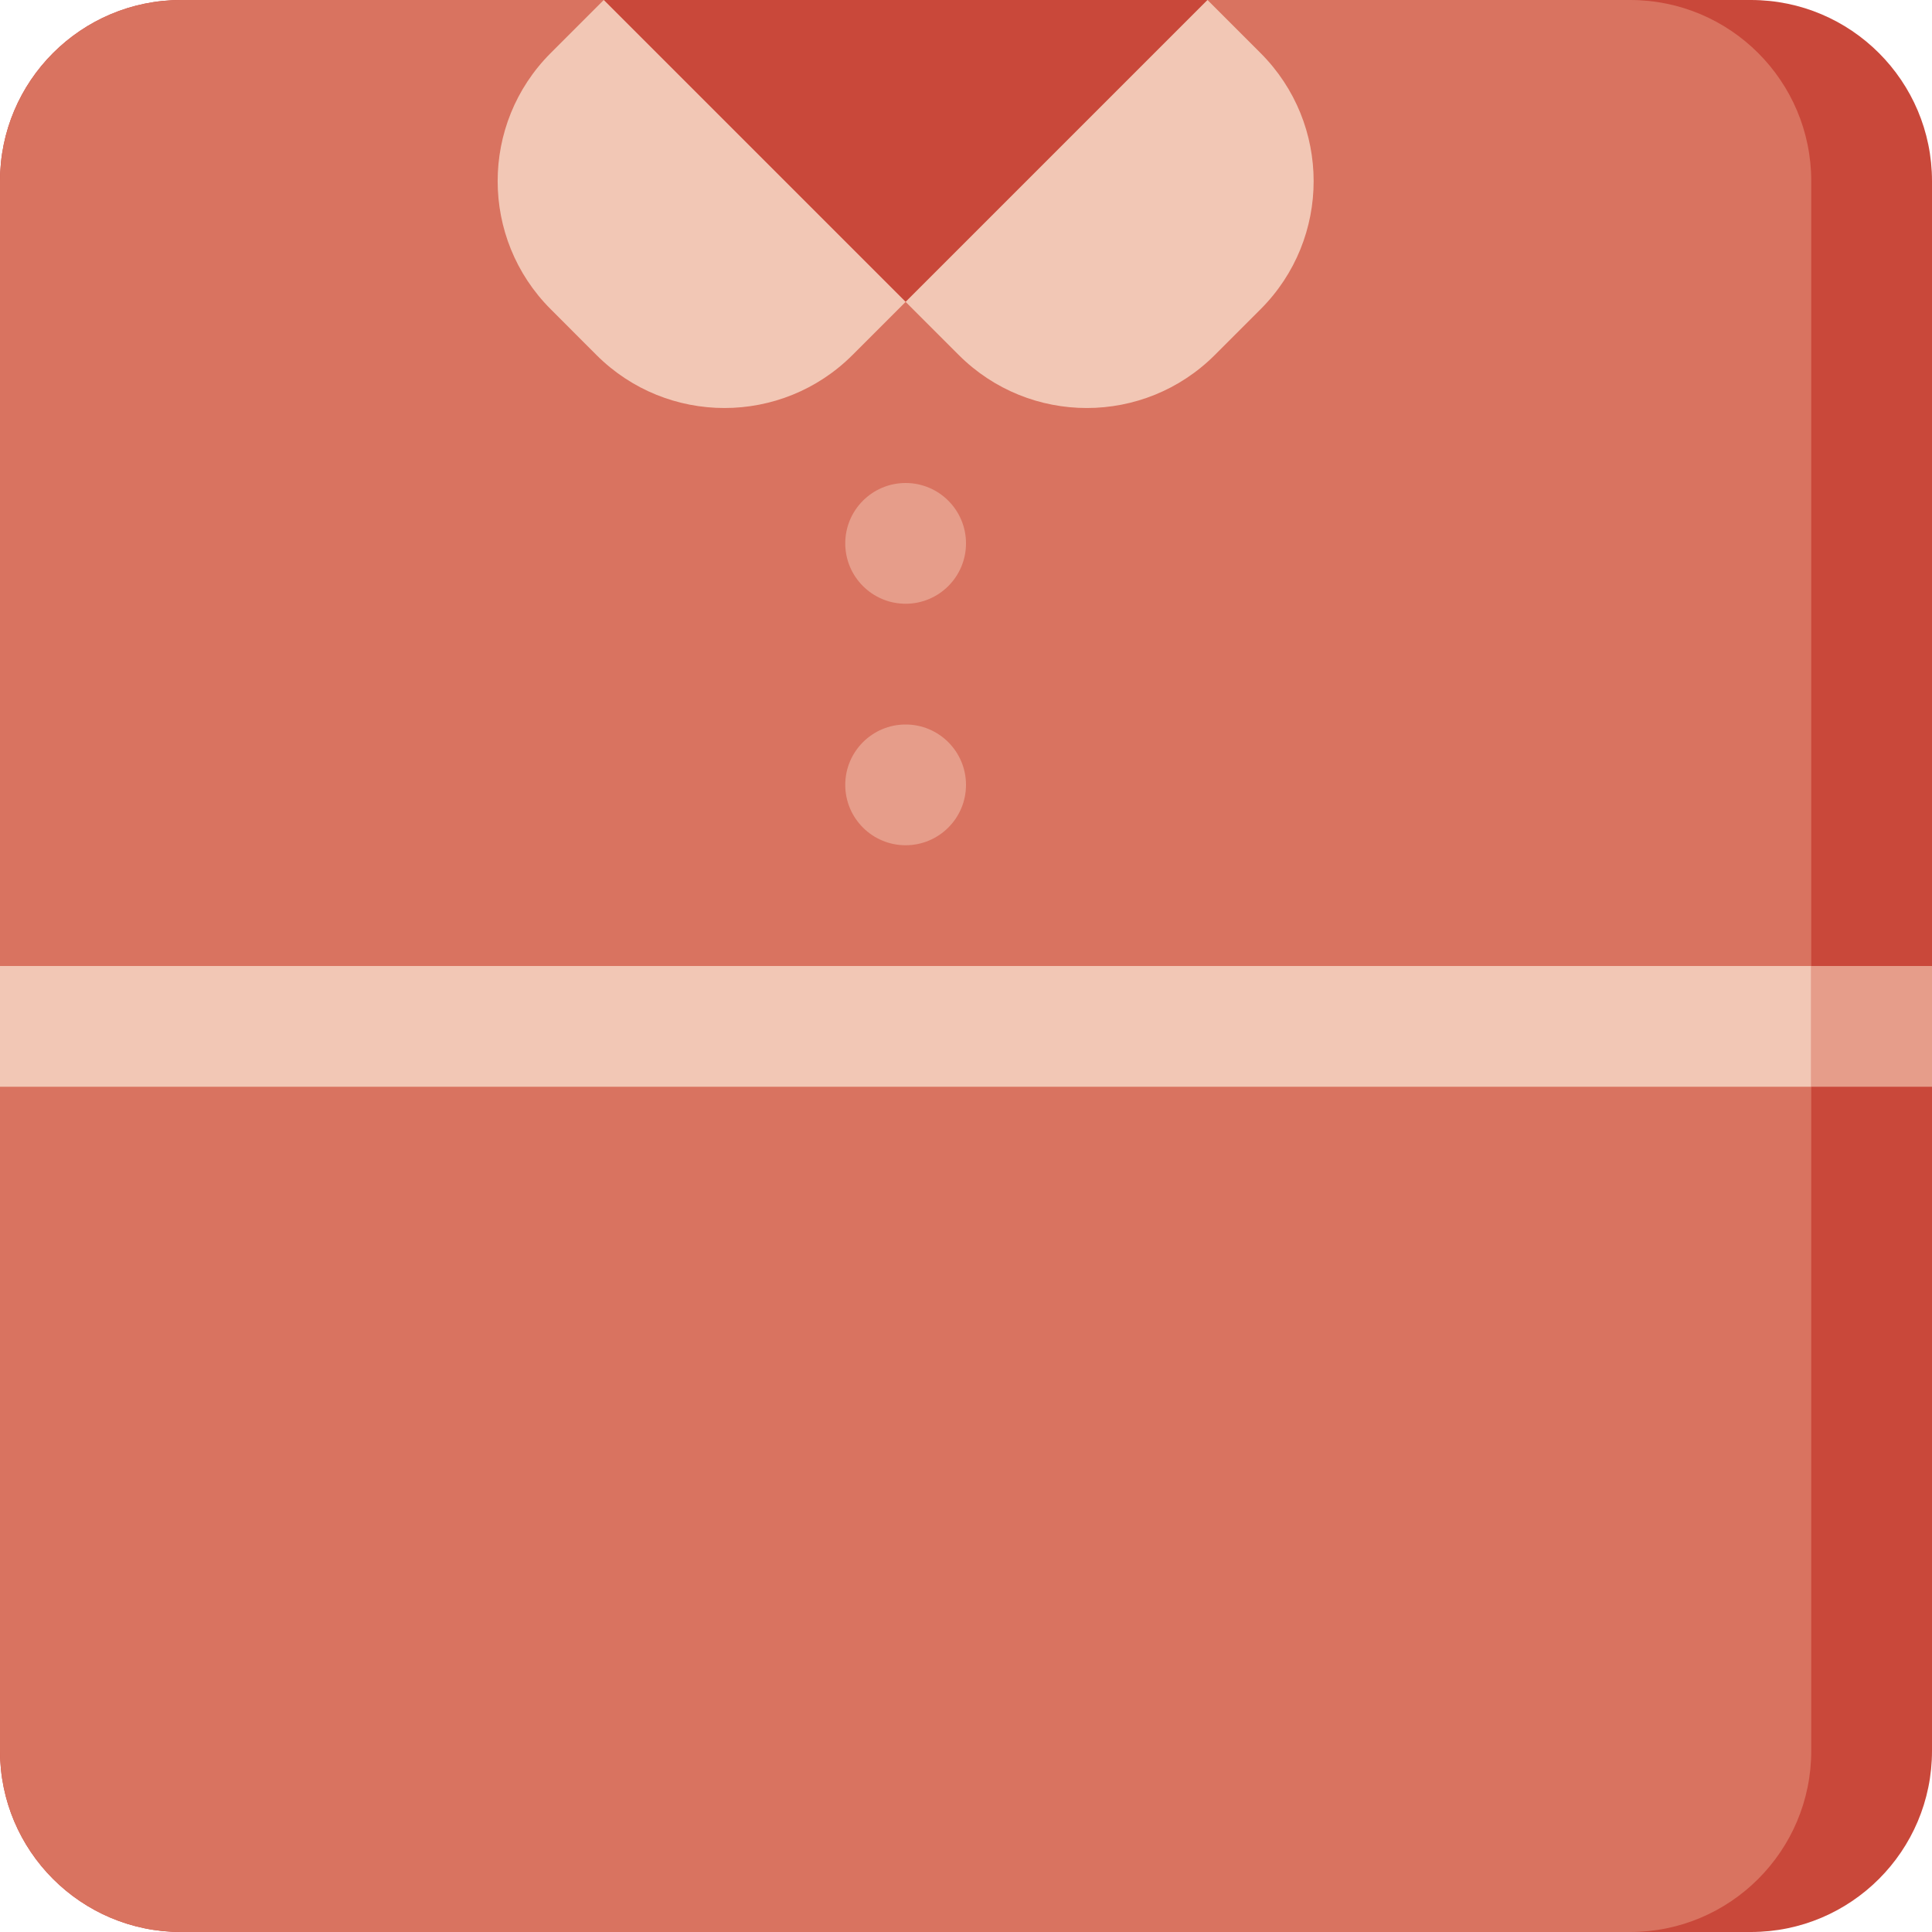
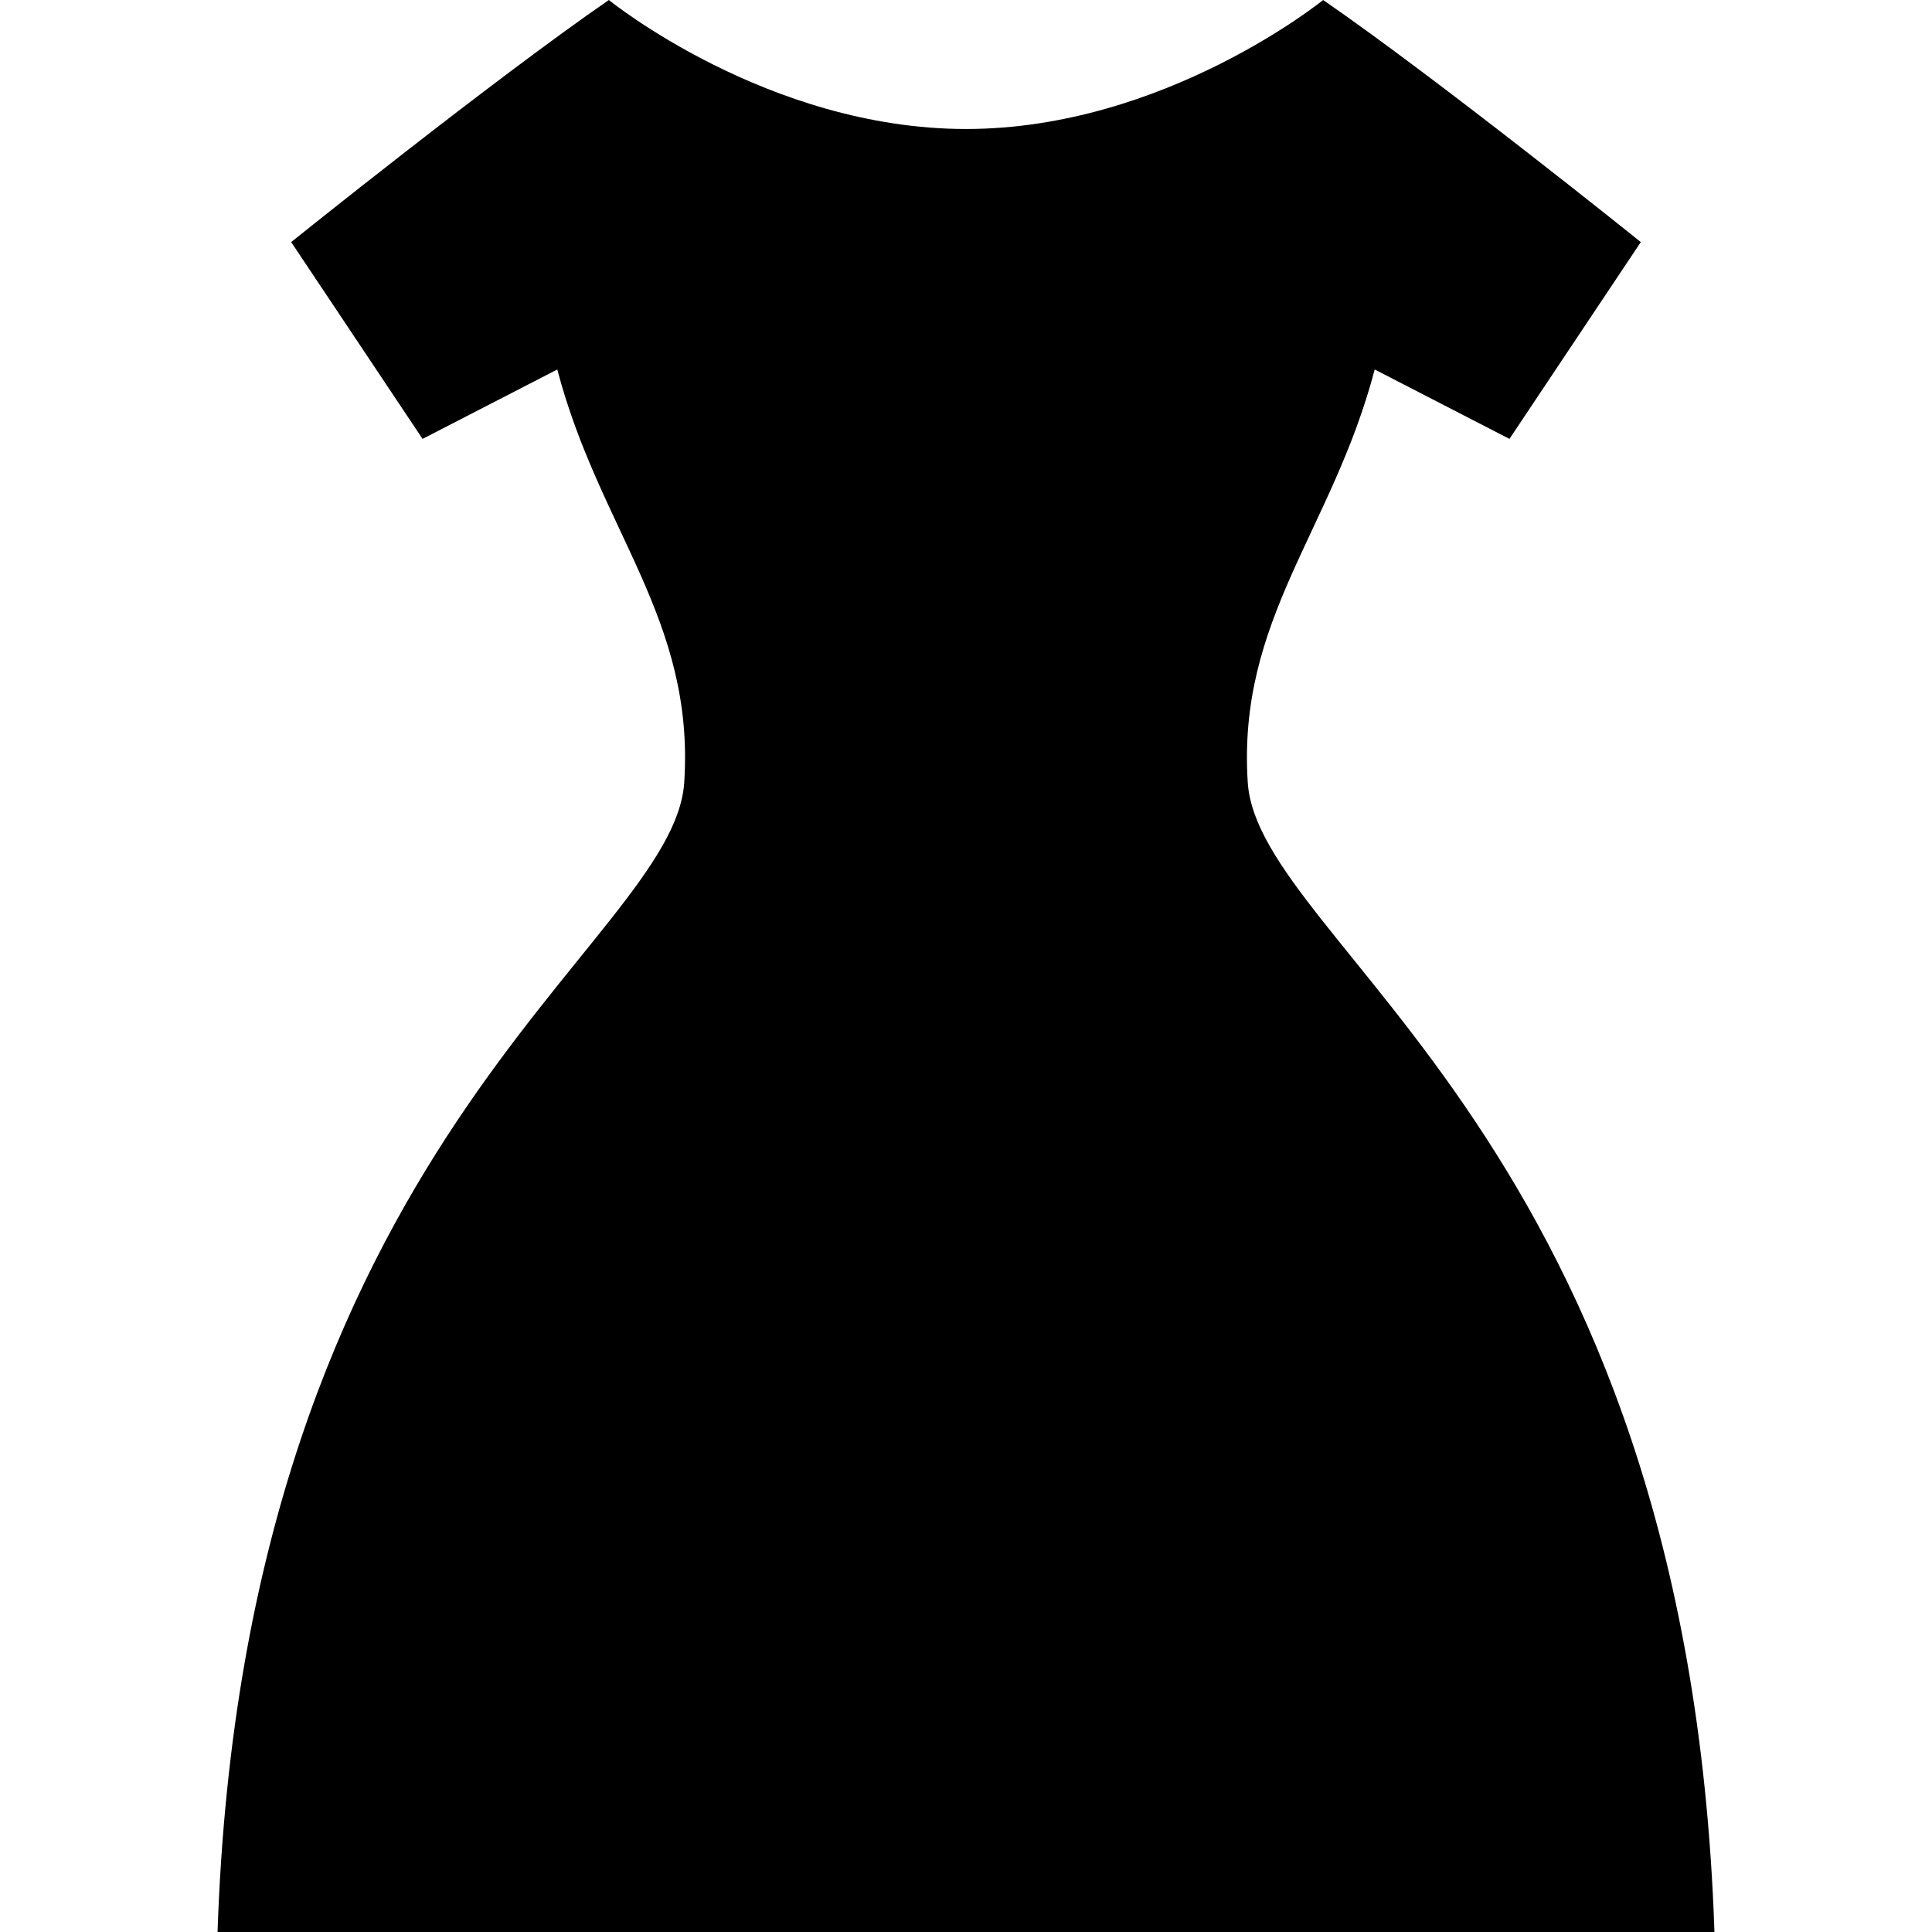
- <svg xmlns="http://www.w3.org/2000/svg" version="1.1" id="Uploaded to svgrepo.com" width="800px" height="800px" viewBox="0 0 32 32" xml:space="preserve">
+ <svg xmlns="http://www.w3.org/2000/svg" height="800px" width="800px" version="1.1" id="_x32_" viewBox="0 0 512 512" xml:space="preserve">
  <style type="text/css">
- 	.cubies_vierentwintig{fill:#F2C7B5;}
- 	.cubies_eenentwintig{fill:#C9483A;}
- 	.cubies_tweeentwintig{fill:#D97360;}
- 	.cubies_drieentwintig{fill:#E69D8A;}
- 	.st0{fill:#2EB39A;}
- 	.st1{fill:#65C3AB;}
- 	.st2{fill:#CCE2CD;}
- 	.st3{fill:#98D3BC;}
- 	.st4{fill:#A4C83F;}
- 	.st5{fill:#BCD269;}
- 	.st6{fill:#E8E8B5;}
- 	.st7{fill:#D1DE8B;}
- 	.st8{fill:#F2C99E;}
- 	.st9{fill:#F9E0BD;}
- 	.st10{fill:#4C4842;}
- 	.st11{fill:#67625D;}
- 	.st12{fill:#FFF2DF;}
- 	.st13{fill:#837F79;}
- 	.st14{fill:#C9C6C0;}
- 	.st15{fill:#EDEAE5;}
- 	.st16{fill:#EC9B5A;}
- 	.st17{fill:#EDB57E;}
- 	.st18{fill:#E3D4C0;}
- 	.st19{fill:#AB9784;}
- 	.st20{fill:#C6B5A2;}
- 	.st21{fill:#8E7866;}
- 	.st22{fill:#725A48;}
+ 	.st0{fill:#000000;}
</style>
  <g>
-     <path class="cubies_eenentwintig" d="M3,0l26,0c1.657,0,3,1.343,3,3v26c0,1.657-1.343,3-3,3H3c-1.657,0-3-1.343-3-3L0,3   C0,1.343,1.343,0,3,0z" />
-     <path class="cubies_tweeentwintig" d="M3,0l24,0c1.657,0,3,1.343,3,3v26c0,1.657-1.343,3-3,3H3c-1.657,0-3-1.343-3-3L0,3   C0,1.343,1.343,0,3,0z" />
-     <polygon class="cubies_eenentwintig" points="20,0 10,0 15,5  " />
-     <path class="cubies_vierentwintig" d="M14.121,5.879c-1.172,1.172-3.071,1.172-4.243,0L9.121,5.121   C7.95,3.95,7.95,2.05,9.121,0.879L10,0l5,5L14.121,5.879z M15.879,5.879c1.172,1.172,3.071,1.172,4.243,0l0.757-0.757   c1.172-1.172,1.172-3.071,0-4.243L20,0l-5,5L15.879,5.879z M30,16H0v2h30V16z" />
-     <rect x="30" y="16" transform="matrix(-1 -1.224647e-16 1.224647e-16 -1 62 34)" class="cubies_drieentwintig" width="2" height="2" />
-     <path class="cubies_drieentwintig" d="M16,9c0,0.552-0.448,1-1,1s-1-0.448-1-1c0-0.552,0.448-1,1-1S16,8.448,16,9z M15,12   c-0.552,0-1,0.448-1,1c0,0.552,0.448,1,1,1s1-0.448,1-1C16,12.448,15.552,12,15,12z" />
+     <path class="st0" d="M57.653,512h396.693c-7.07-210.098-120.872-261.389-123.68-304.672c-2.803-43.274,22.467-66.848,33.646-109.41   l35.708,18.394l34.814-52.161c0,0-53.416-42.94-84.19-64.151c0,0-42.065,34.184-94.644,34.184C203.424,34.184,161.354,0,161.354,0   c-30.773,21.212-84.19,64.151-84.19,64.151l34.818,52.161l35.704-18.394c11.18,42.561,36.454,66.136,33.646,109.41   C178.525,250.611,64.723,301.902,57.653,512z" />
  </g>
</svg>
